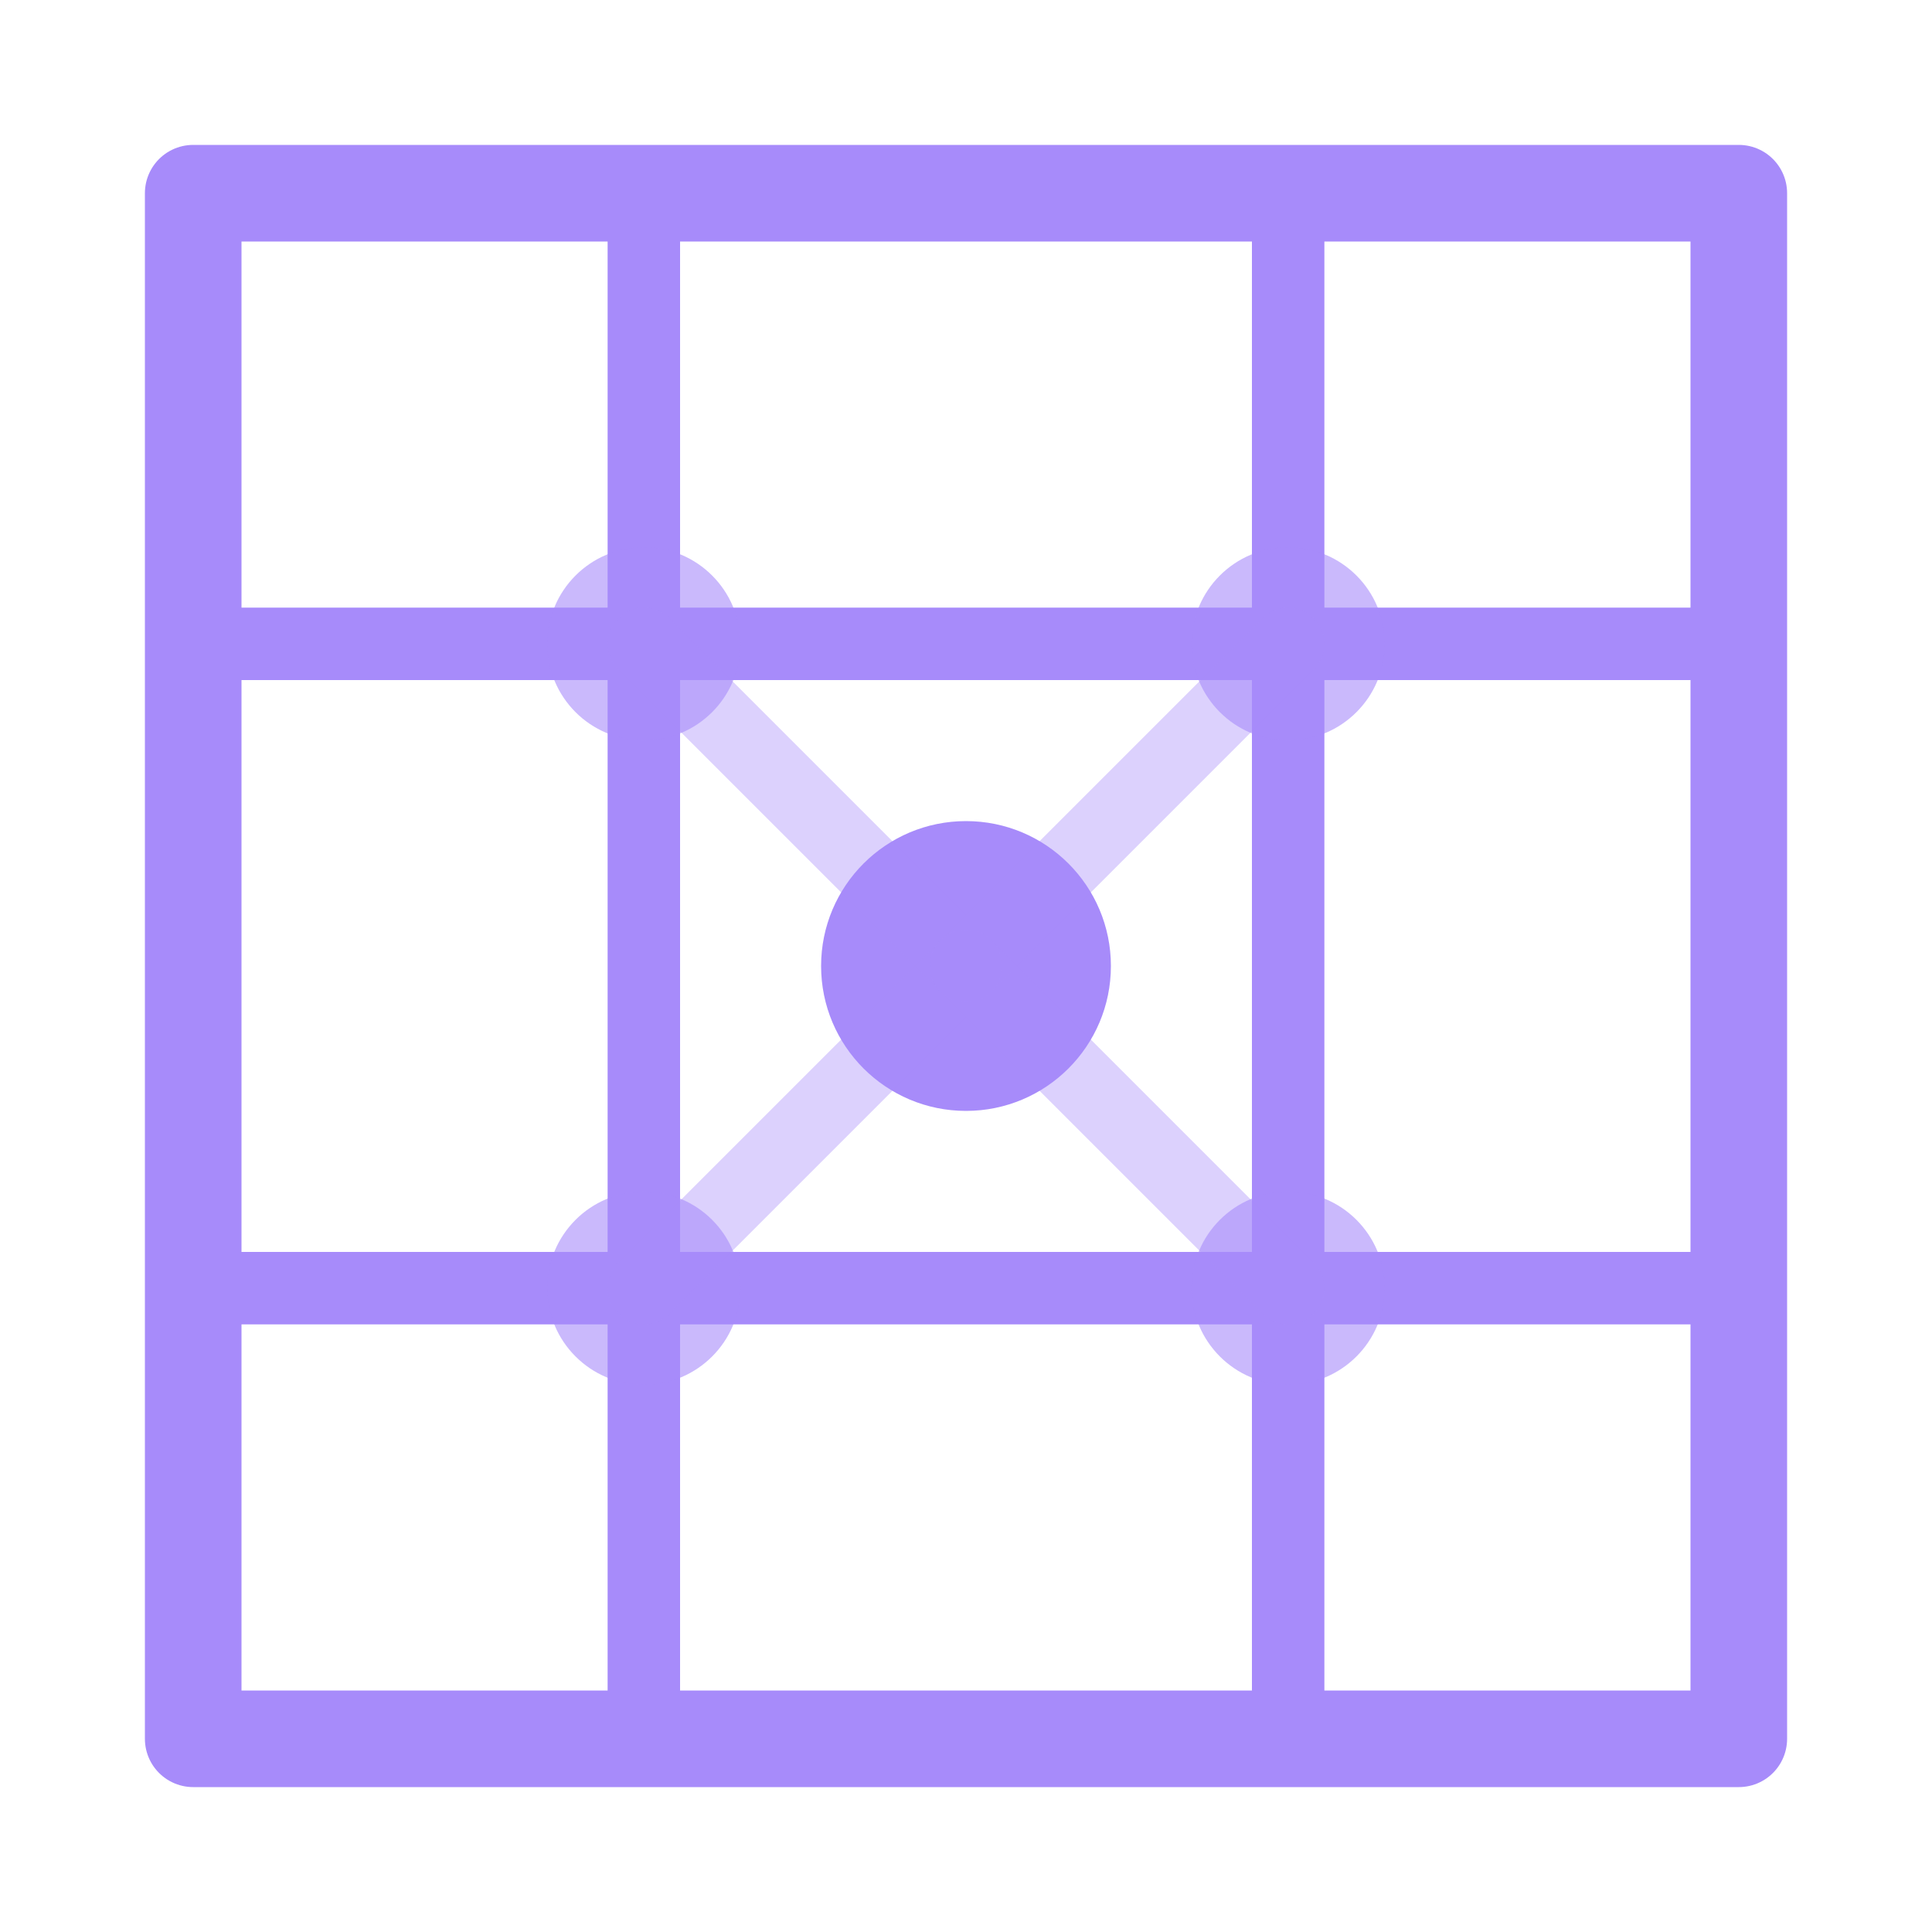
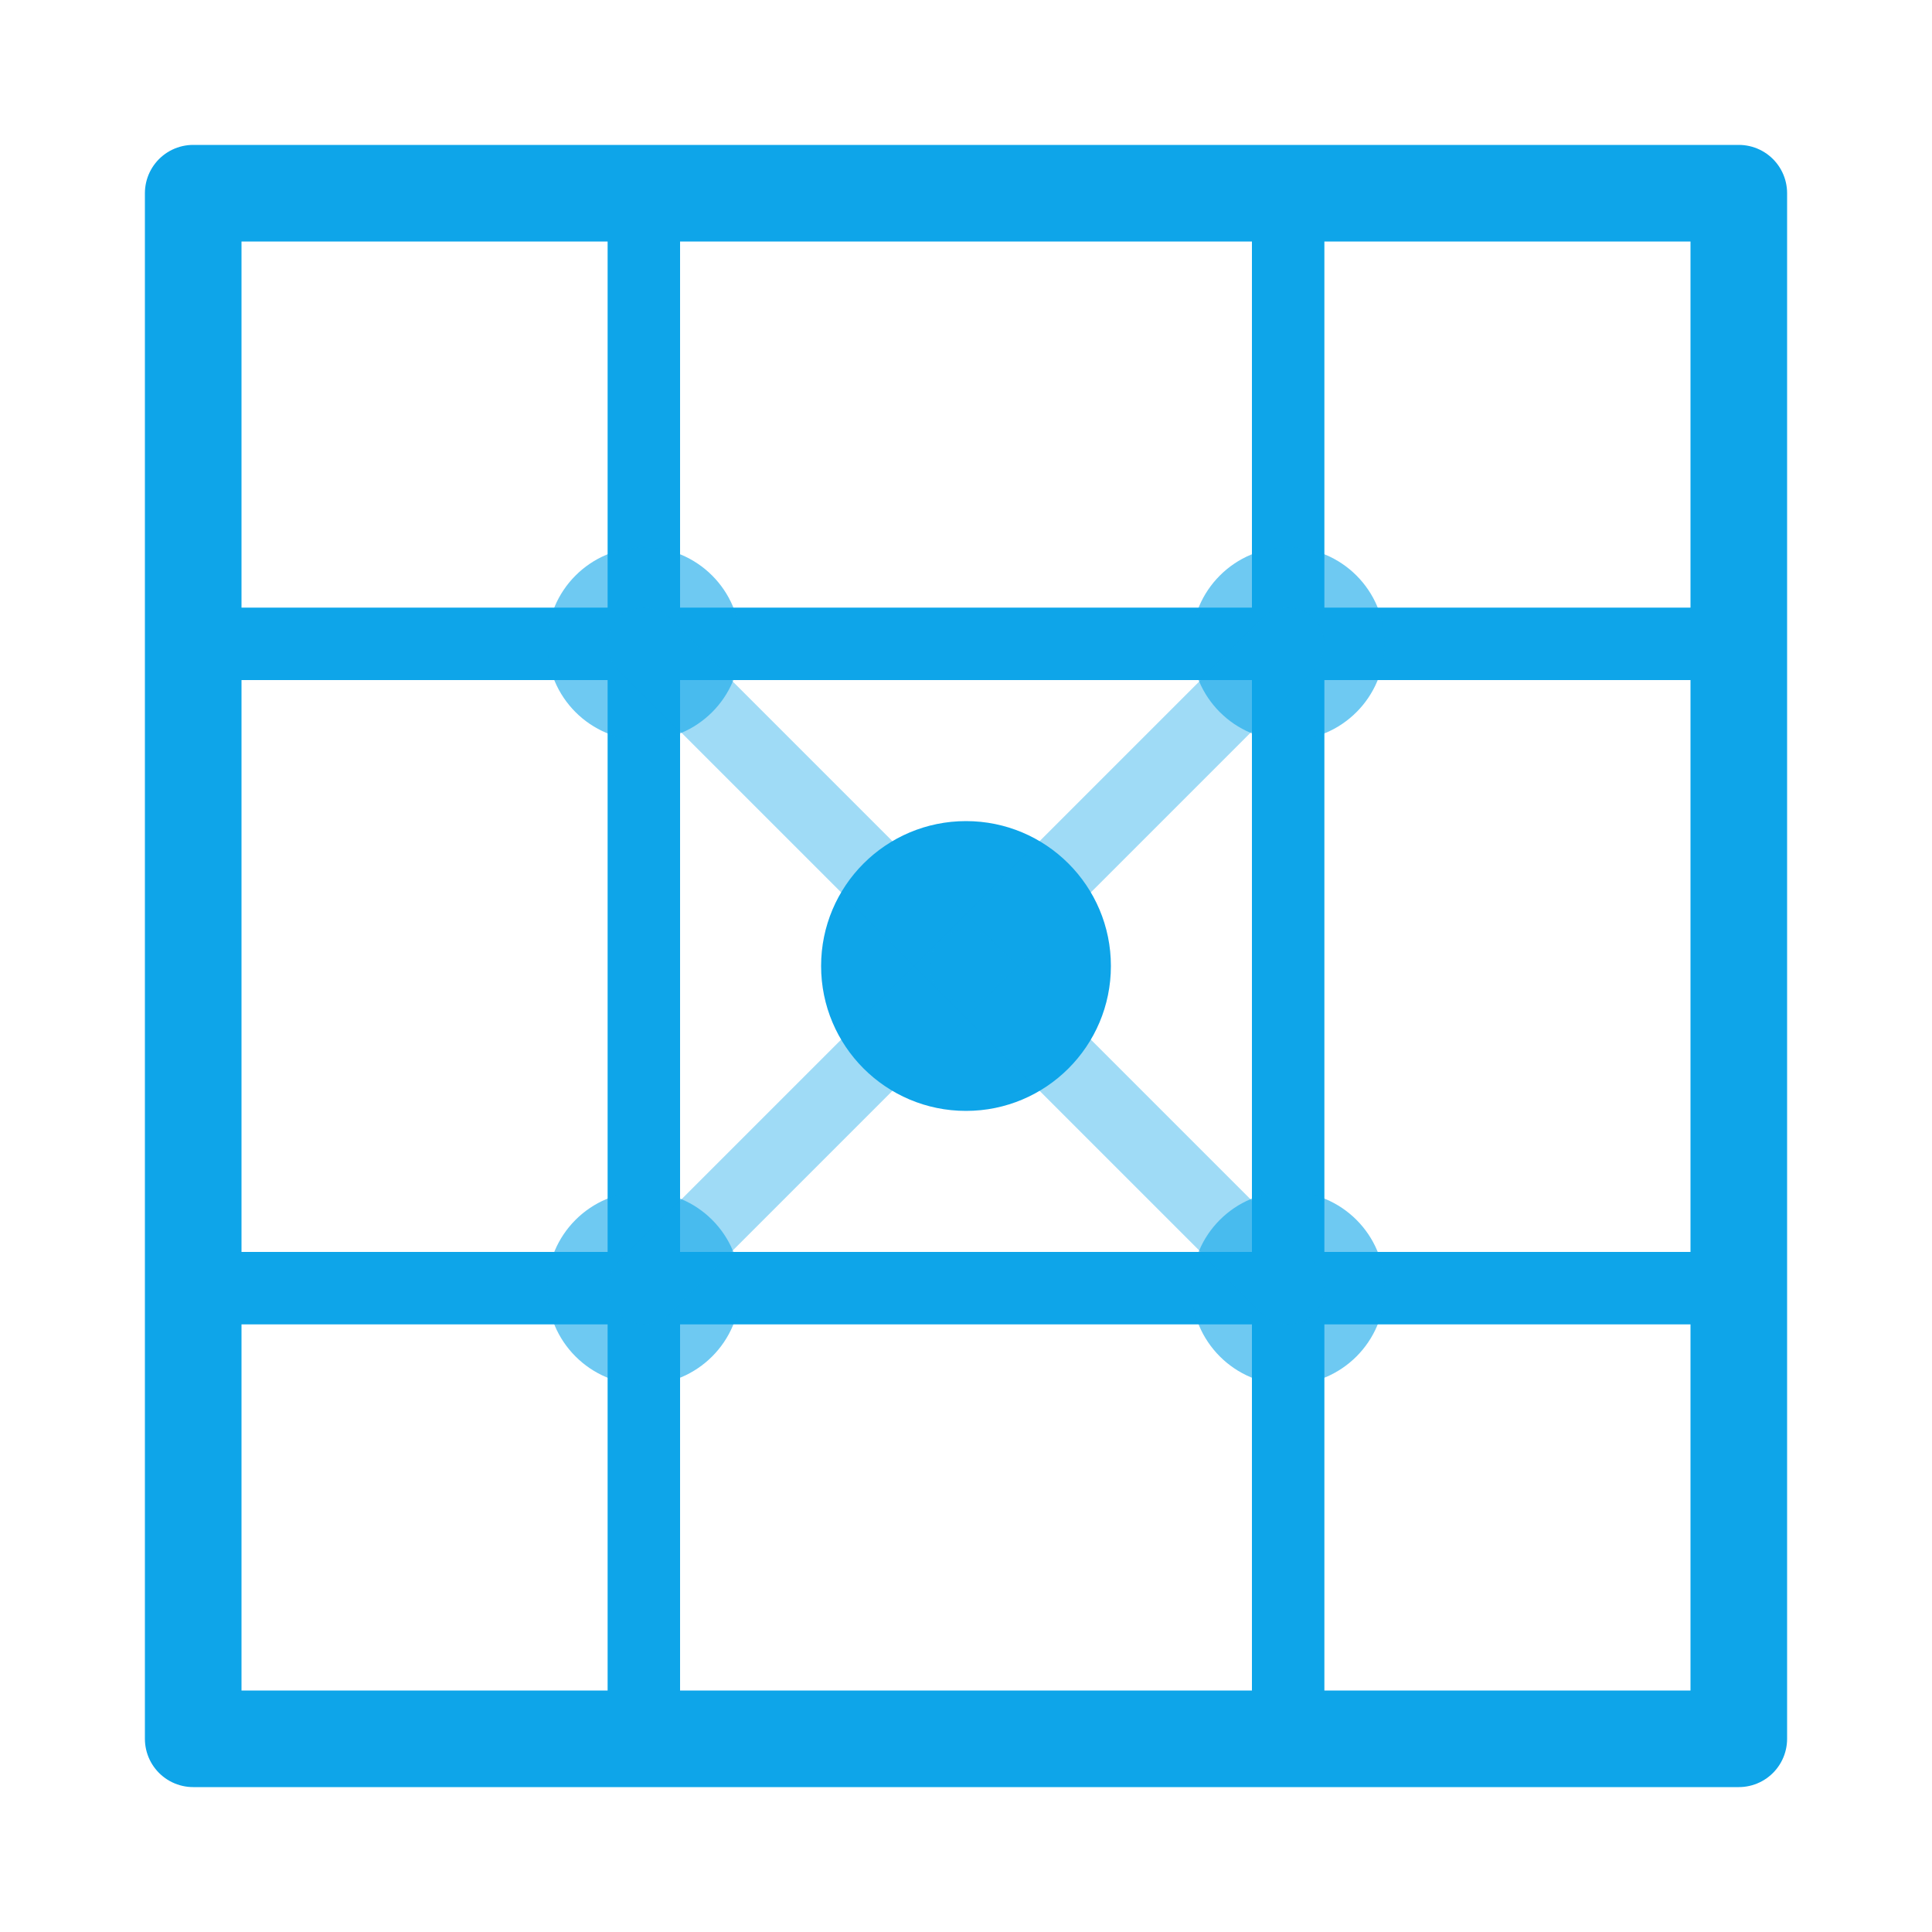
<svg xmlns="http://www.w3.org/2000/svg" width="40" height="40" viewBox="0 0 40 40" fill="none">
-   <rect x="4" y="4" width="32" height="32" stroke="#A78BFA" stroke-width="2" stroke-linecap="round" stroke-linejoin="round" fill="none" />
-   <line x1="13.33" y1="4" x2="13.33" y2="36" stroke="#A78BFA" stroke-width="1.5" stroke-linecap="round" />
-   <line x1="26.67" y1="4" x2="26.67" y2="36" stroke="#A78BFA" stroke-width="1.5" stroke-linecap="round" />
-   <line x1="4" y1="13.33" x2="36" y2="13.33" stroke="#A78BFA" stroke-width="1.5" stroke-linecap="round" />
-   <line x1="4" y1="26.67" x2="36" y2="26.67" stroke="#A78BFA" stroke-width="1.5" stroke-linecap="round" />
-   <circle cx="20" cy="20" r="3" fill="#A78BFA" />
-   <circle cx="13.33" cy="13.33" r="2" fill="#A78BFA" fill-opacity="0.6" />
-   <circle cx="26.67" cy="13.33" r="2" fill="#A78BFA" fill-opacity="0.6" />
-   <circle cx="13.33" cy="26.67" r="2" fill="#A78BFA" fill-opacity="0.6" />
-   <circle cx="26.67" cy="26.67" r="2" fill="#A78BFA" fill-opacity="0.6" />
-   <line x1="20" y1="20" x2="13.33" y2="13.33" stroke="#A78BFA" stroke-width="1.5" stroke-linecap="round" opacity="0.4" />
-   <line x1="20" y1="20" x2="26.67" y2="13.33" stroke="#A78BFA" stroke-width="1.5" stroke-linecap="round" opacity="0.4" />
-   <line x1="20" y1="20" x2="13.33" y2="26.67" stroke="#A78BFA" stroke-width="1.5" stroke-linecap="round" opacity="0.4" />
-   <line x1="20" y1="20" x2="26.67" y2="26.67" stroke="#A78BFA" stroke-width="1.5" stroke-linecap="round" opacity="0.4" />
+   <rect x="4" y="4" width="32" height="32" stroke="#0ea5e9" stroke-width="2" stroke-linecap="round" stroke-linejoin="round" fill="none" />
+   <line x1="13.33" y1="4" x2="13.33" y2="36" stroke="#0ea5e9" stroke-width="1.5" stroke-linecap="round" />
+   <line x1="26.67" y1="4" x2="26.67" y2="36" stroke="#0ea5e9" stroke-width="1.5" stroke-linecap="round" />
+   <line x1="4" y1="13.33" x2="36" y2="13.33" stroke="#0ea5e9" stroke-width="1.5" stroke-linecap="round" />
+   <line x1="4" y1="26.67" x2="36" y2="26.67" stroke="#0ea5e9" stroke-width="1.5" stroke-linecap="round" />
+   <circle cx="20" cy="20" r="3" fill="#0ea5e9" />
+   <circle cx="13.33" cy="13.33" r="2" fill="#0ea5e9" fill-opacity="0.6" />
+   <circle cx="26.67" cy="13.33" r="2" fill="#0ea5e9" fill-opacity="0.6" />
+   <circle cx="13.33" cy="26.67" r="2" fill="#0ea5e9" fill-opacity="0.6" />
+   <circle cx="26.67" cy="26.67" r="2" fill="#0ea5e9" fill-opacity="0.6" />
+   <line x1="20" y1="20" x2="13.33" y2="13.33" stroke="#0ea5e9" stroke-width="1.5" stroke-linecap="round" opacity="0.4" />
+   <line x1="20" y1="20" x2="26.67" y2="13.33" stroke="#0ea5e9" stroke-width="1.5" stroke-linecap="round" opacity="0.4" />
+   <line x1="20" y1="20" x2="13.33" y2="26.67" stroke="#0ea5e9" stroke-width="1.5" stroke-linecap="round" opacity="0.4" />
+   <line x1="20" y1="20" x2="26.67" y2="26.67" stroke="#0ea5e9" stroke-width="1.5" stroke-linecap="round" opacity="0.4" />
</svg>
